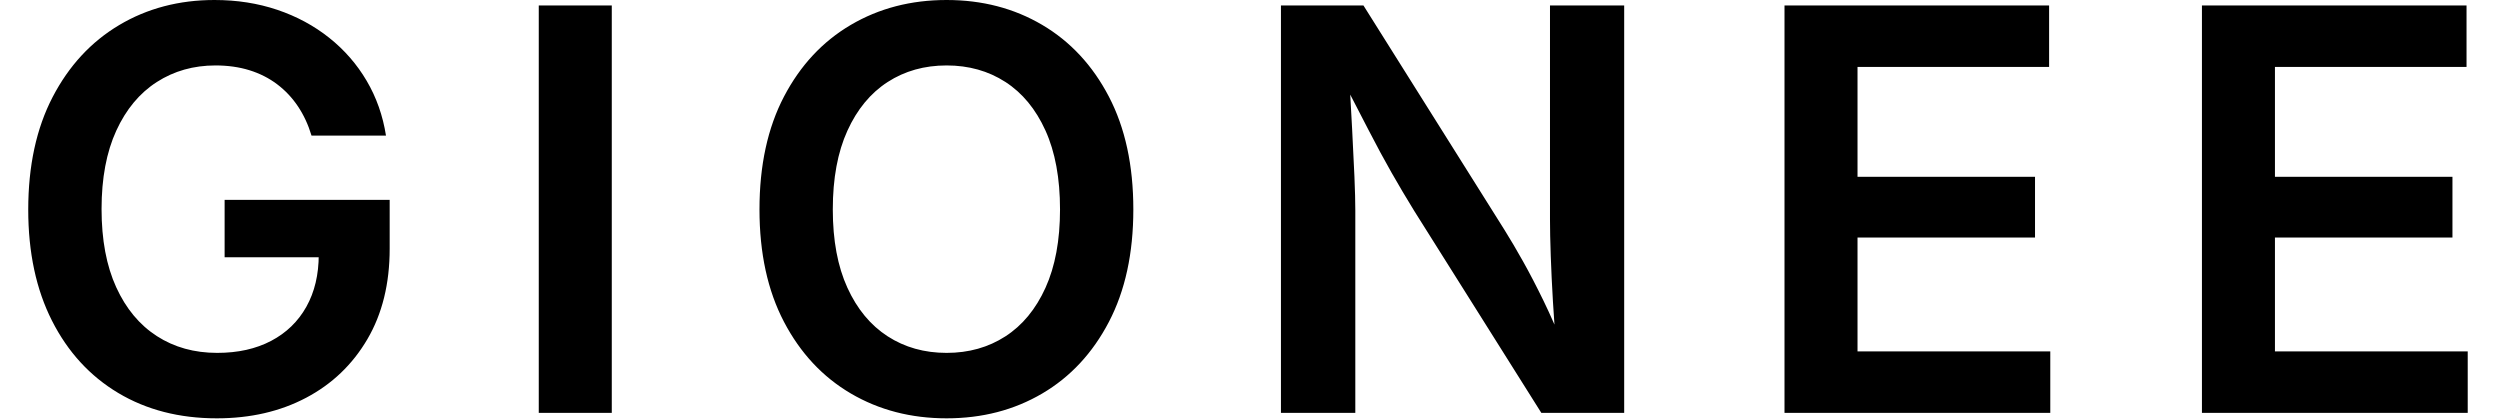
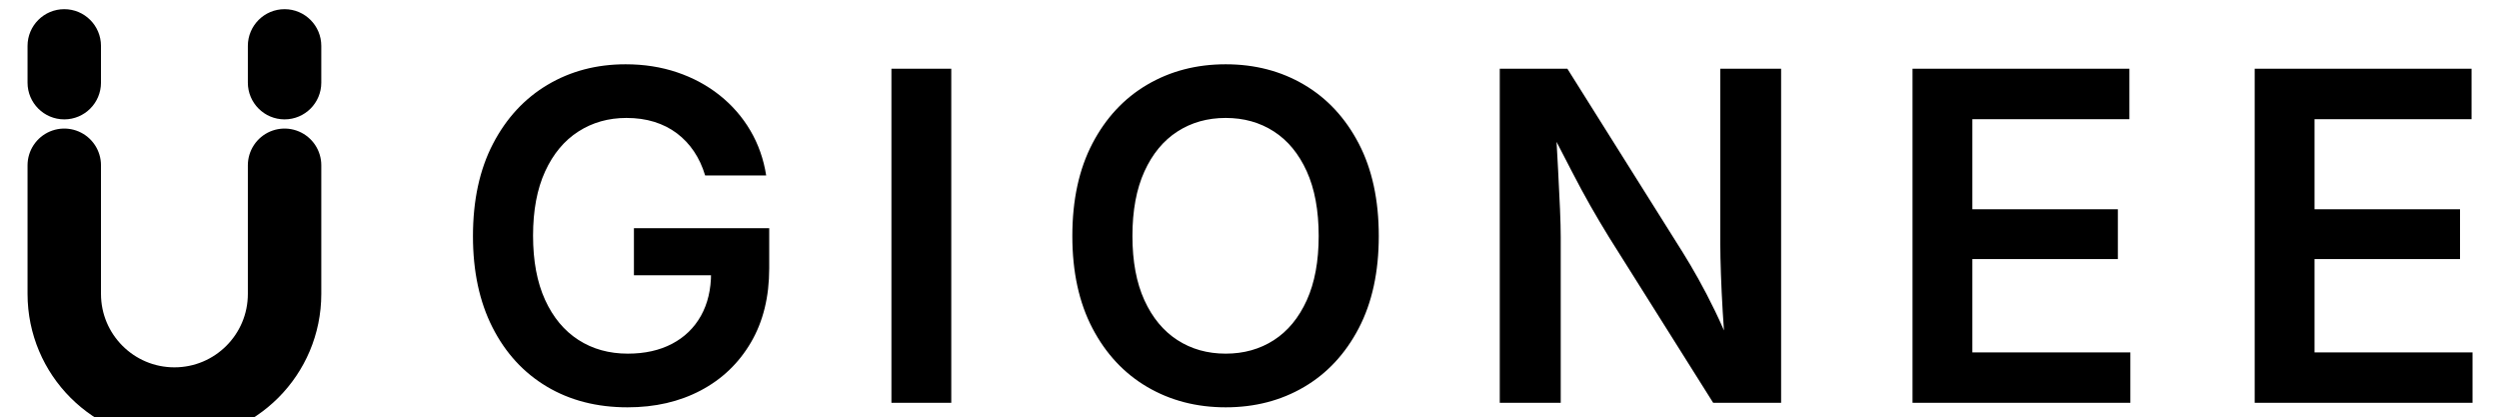
- <svg viewBox="0 0 446.46 74.71" fill="currentColor">
-   <path transform="translate(0.00 73.73)" d="M38.719 0.977Q28.686 0.977 21.106 -3.556Q13.527 -8.088 9.285 -16.453Q5.043 -24.818 5.043 -36.293Q5.043 -48.023 9.399 -56.397Q13.756 -64.771 21.281 -69.251Q28.807 -73.73 38.309 -73.73Q44.316 -73.73 49.515 -71.978Q54.713 -70.225 58.791 -66.98Q62.869 -63.736 65.481 -59.296Q68.094 -54.855 68.93 -49.512H55.633Q54.756 -52.43 53.208 -54.738Q51.66 -57.047 49.483 -58.689Q47.307 -60.33 44.55 -61.187Q41.793 -62.043 38.48 -62.043Q32.611 -62.043 28.002 -59.081Q23.392 -56.119 20.765 -50.393Q18.137 -44.666 18.137 -36.398Q18.137 -28.158 20.754 -22.43Q23.371 -16.701 28.017 -13.706Q32.662 -10.711 38.789 -10.711Q44.344 -10.711 48.425 -12.857Q52.506 -15.004 54.714 -18.952Q56.922 -22.9 56.922 -28.266L59.934 -27.781H40.113V-38.031H69.59V-29.316Q69.59 -19.949 65.609 -13.159Q61.629 -6.369 54.669 -2.696Q47.709 0.977 38.719 0.977Z M109.254 -72.754V0.0H96.215V-72.754Z M169.045 0.977Q159.508 0.977 151.944 -3.461Q144.381 -7.898 140.006 -16.255Q135.631 -24.611 135.631 -36.328Q135.631 -48.111 140.006 -56.477Q144.381 -64.842 151.944 -69.286Q159.508 -73.73 169.045 -73.73Q178.582 -73.73 186.121 -69.286Q193.66 -64.842 198.028 -56.477Q202.396 -48.111 202.396 -36.328Q202.396 -24.594 198.028 -16.237Q193.66 -7.881 186.121 -3.452Q178.582 0.977 169.045 0.977ZM169.045 -10.711Q174.977 -10.711 179.54 -13.655Q184.104 -16.6 186.703 -22.326Q189.303 -28.053 189.303 -36.328Q189.303 -44.684 186.703 -50.419Q184.104 -56.154 179.54 -59.099Q174.977 -62.043 169.045 -62.043Q163.1 -62.043 158.52 -59.083Q153.941 -56.123 151.333 -50.388Q148.724 -44.652 148.724 -36.328Q148.724 -28.053 151.333 -22.342Q153.941 -16.631 158.52 -13.671Q163.1 -10.711 169.045 -10.711Z M228.756 0.0V-72.754H243.49L268.668 -32.689Q270.227 -30.197 271.992 -27.049Q273.758 -23.9 275.651 -20.011Q277.545 -16.121 279.418 -11.383H277.959Q277.59 -15.494 277.333 -19.819Q277.076 -24.144 276.94 -28.026Q276.803 -31.908 276.803 -34.593V-72.754H290.053V0.0H275.256L252.562 -36.063Q250.422 -39.541 248.503 -42.909Q246.584 -46.278 244.39 -50.531Q242.195 -54.785 239.08 -60.797H240.912Q241.209 -55.483 241.466 -50.717Q241.723 -45.951 241.88 -42.199Q242.037 -38.447 242.037 -36.125V0.0Z M318.684 0.0V-72.754H365.937V-61.774H331.723V-42.156H363.422V-31.316H331.723V-10.98H366.148V0.0Z M393.231 0.0V-72.754H440.484V-61.774H406.269V-42.156H437.969V-31.316H406.269V-10.98H440.695V0.0Z" />
+ <svg viewBox="0 -14 544.46 90.71" fill="currentColor">
+   <g>
+     <rect x="6" y="-12" width="16" height="24" rx="8" />
+     <rect x="54" y="-12" width="16" height="24" rx="8" />
+     <path d="M14,22 V50 A24,24 0 0 0 62,50 V22" fill="none" stroke="currentColor" stroke-width="16" stroke-linecap="round" />
+   </g>
+   <g transform="translate(98 73.73)">
+     <path d="M38.719 0.977Q28.686 0.977 21.106 -3.556Q13.527 -8.088 9.285 -16.453Q5.043 -24.818 5.043 -36.293Q5.043 -48.023 9.399 -56.397Q13.756 -64.771 21.281 -69.251Q28.807 -73.73 38.309 -73.73Q44.316 -73.73 49.515 -71.978Q54.713 -70.225 58.791 -66.98Q62.869 -63.736 65.481 -59.296Q68.094 -54.855 68.93 -49.512H55.633Q54.756 -52.43 53.208 -54.738Q51.66 -57.047 49.483 -58.689Q47.307 -60.33 44.55 -61.187Q41.793 -62.043 38.48 -62.043Q32.611 -62.043 28.002 -59.081Q23.392 -56.119 20.765 -50.393Q18.137 -44.666 18.137 -36.398Q18.137 -28.158 20.754 -22.43Q23.371 -16.701 28.017 -13.706Q32.662 -10.711 38.789 -10.711Q44.344 -10.711 48.425 -12.857Q52.506 -15.004 54.714 -18.952Q56.922 -22.9 56.922 -28.266L59.934 -27.781H40.113V-38.031H69.59V-29.316Q69.59 -19.949 65.609 -13.159Q61.629 -6.369 54.669 -2.696Q47.709 0.977 38.719 0.977Z M109.254 -72.754V0.0H96.215V-72.754Z M169.045 0.977Q159.508 0.977 151.944 -3.461Q144.381 -7.898 140.006 -16.255Q135.631 -24.611 135.631 -36.328Q135.631 -48.111 140.006 -56.477Q144.381 -64.842 151.944 -69.286Q159.508 -73.73 169.045 -73.73Q178.582 -73.73 186.121 -69.286Q193.66 -64.842 198.028 -56.477Q202.396 -48.111 202.396 -36.328Q202.396 -24.594 198.028 -16.237Q193.66 -7.881 186.121 -3.452Q178.582 0.977 169.045 0.977ZM169.045 -10.711Q174.977 -10.711 179.54 -13.655Q184.104 -16.6 186.703 -22.326Q189.303 -28.053 189.303 -36.328Q189.303 -44.684 186.703 -50.419Q184.104 -56.154 179.54 -59.099Q174.977 -62.043 169.045 -62.043Q163.1 -62.043 158.52 -59.083Q153.941 -56.123 151.333 -50.388Q148.724 -44.652 148.724 -36.328Q148.724 -28.053 151.333 -22.342Q153.941 -16.631 158.52 -13.671Q163.1 -10.711 169.045 -10.711Z M228.756 0.0V-72.754H243.49L268.668 -32.689Q270.227 -30.197 271.992 -27.049Q273.758 -23.9 275.651 -20.011Q277.545 -16.121 279.418 -11.383H277.959Q277.59 -15.494 277.333 -19.819Q277.076 -24.144 276.94 -28.026Q276.803 -31.908 276.803 -34.593V-72.754H290.053V0.0H275.256L252.562 -36.063Q250.422 -39.541 248.503 -42.909Q246.584 -46.278 244.39 -50.531Q242.195 -54.785 239.08 -60.797H240.912Q241.209 -55.483 241.466 -50.717Q241.723 -45.951 241.88 -42.199Q242.037 -38.447 242.037 -36.125V0.0Z M318.684 0.0V-72.754H365.937V-61.774H331.723V-42.156H363.422V-31.316H331.723V-10.98H366.148V0.0Z M393.231 0.0V-72.754H440.484V-61.774H406.269V-42.156H437.969V-31.316H406.269V-10.98H440.695V0.0Z" />
+   </g>
</svg>
